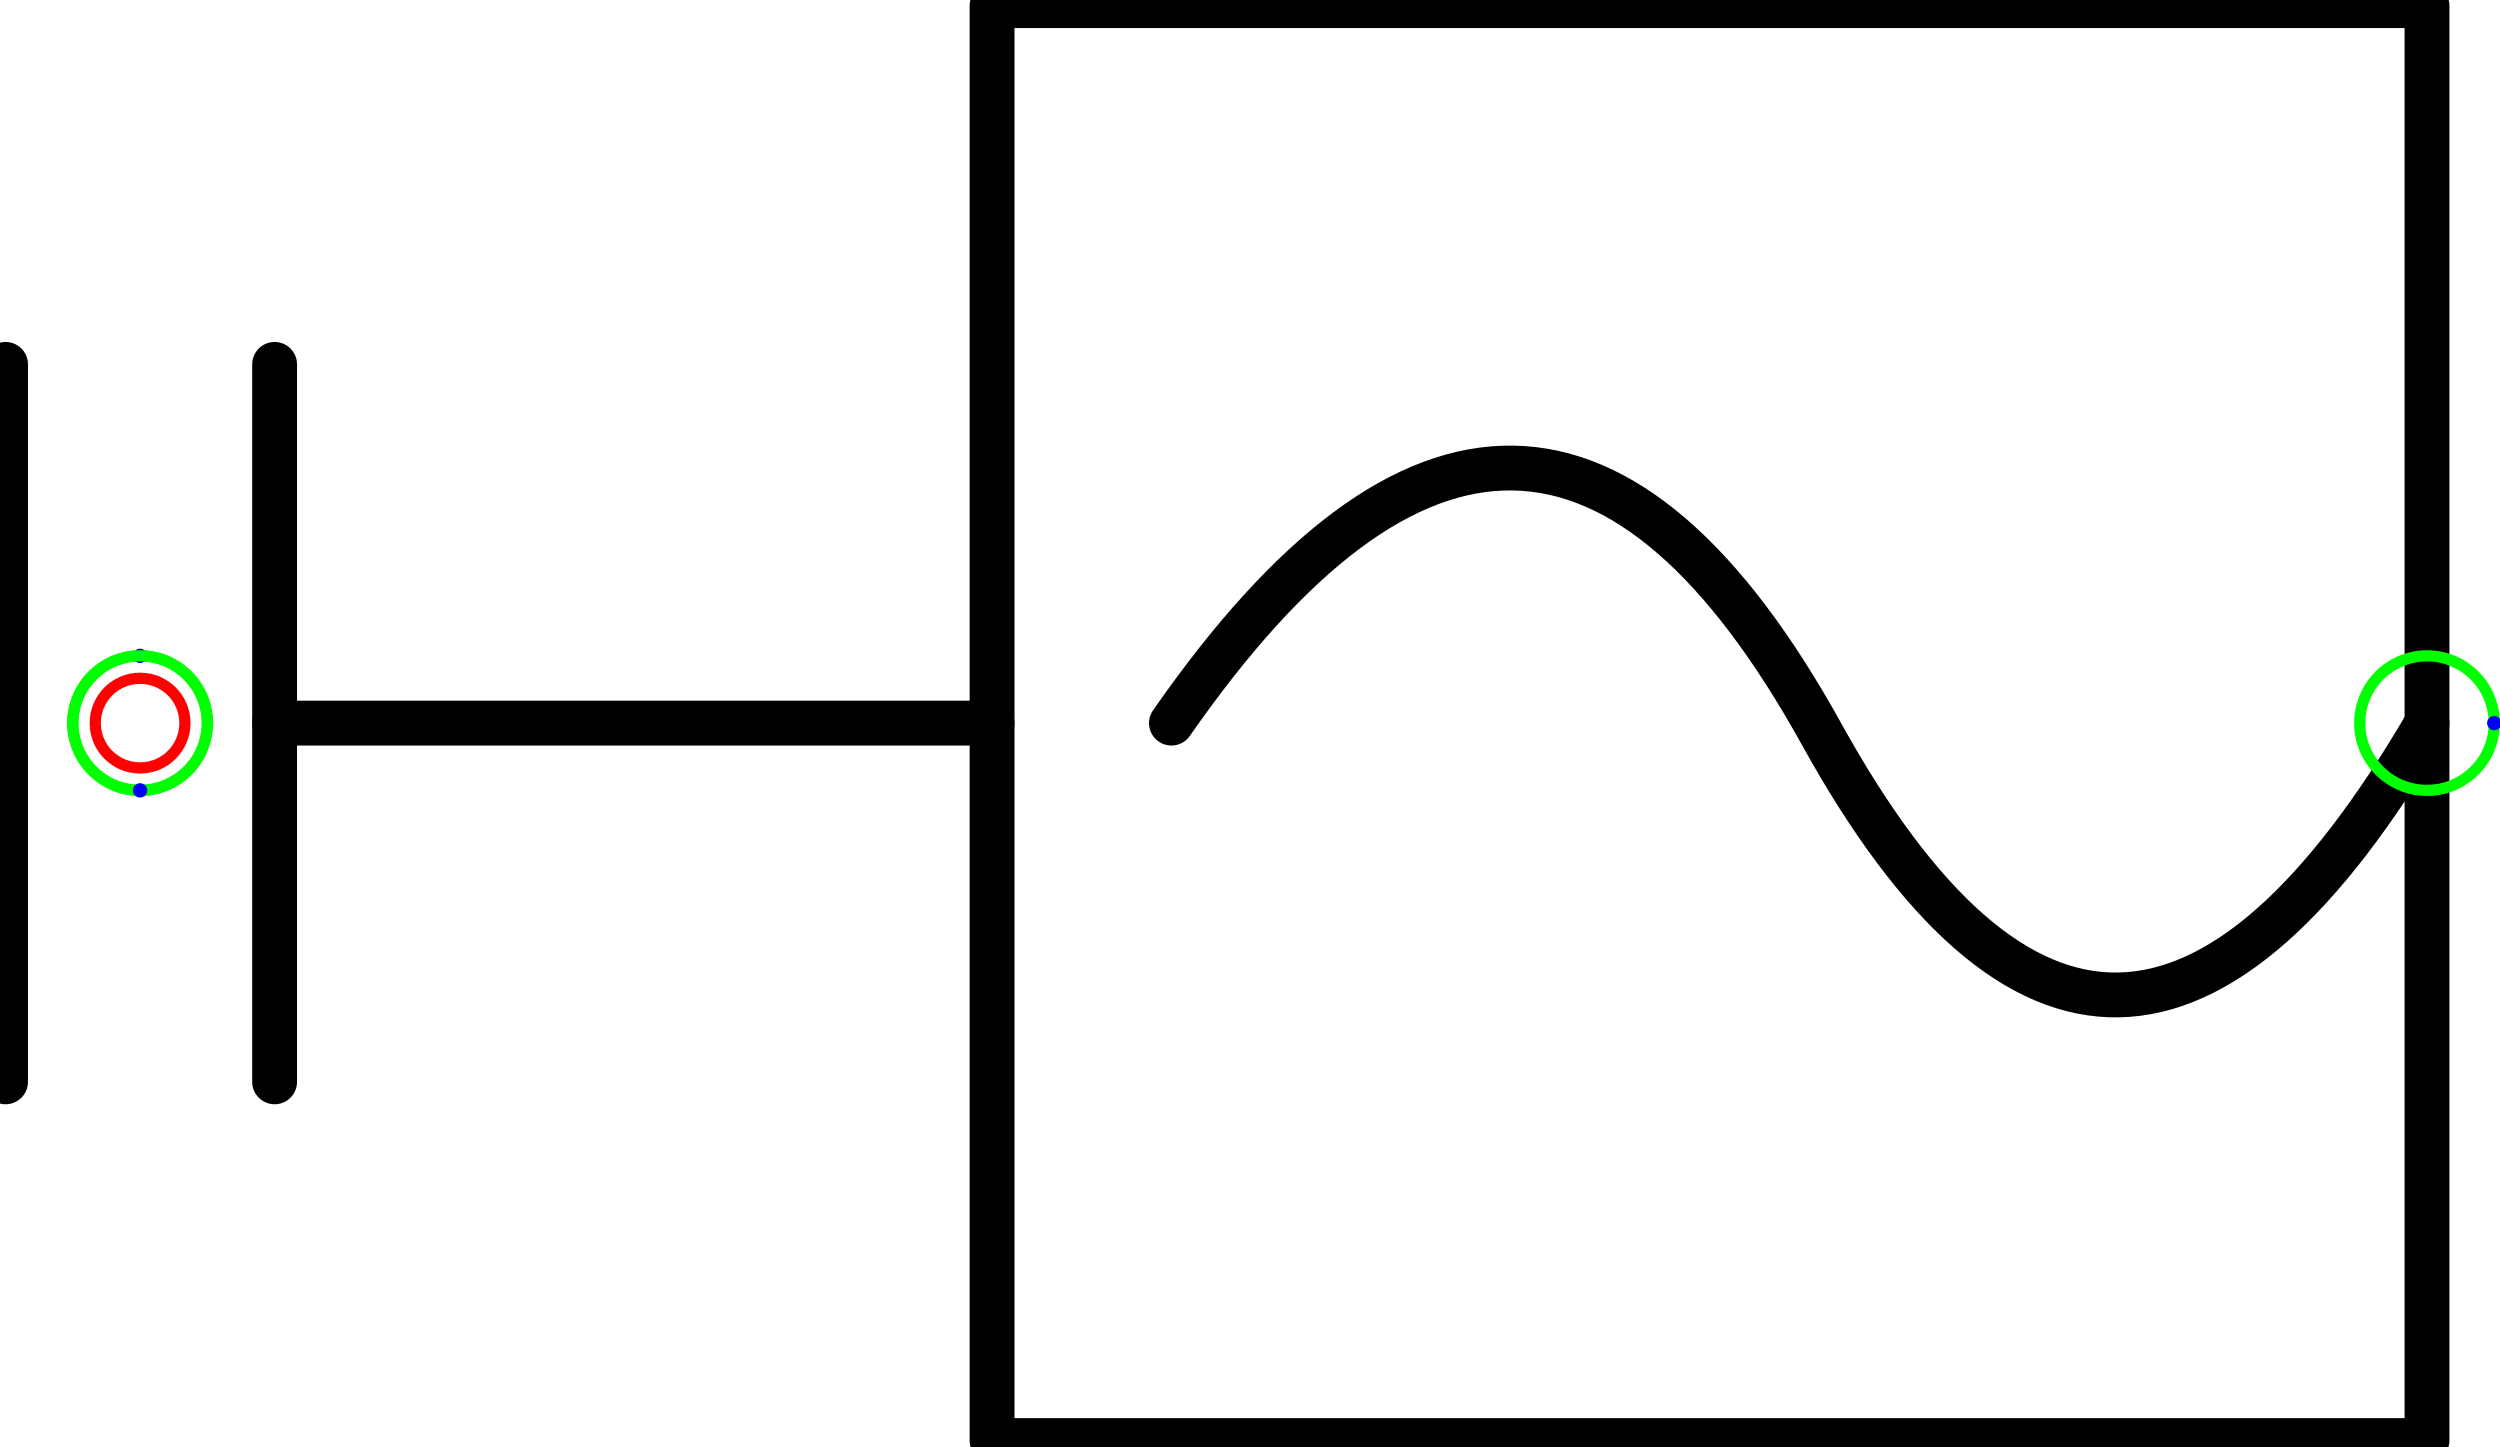
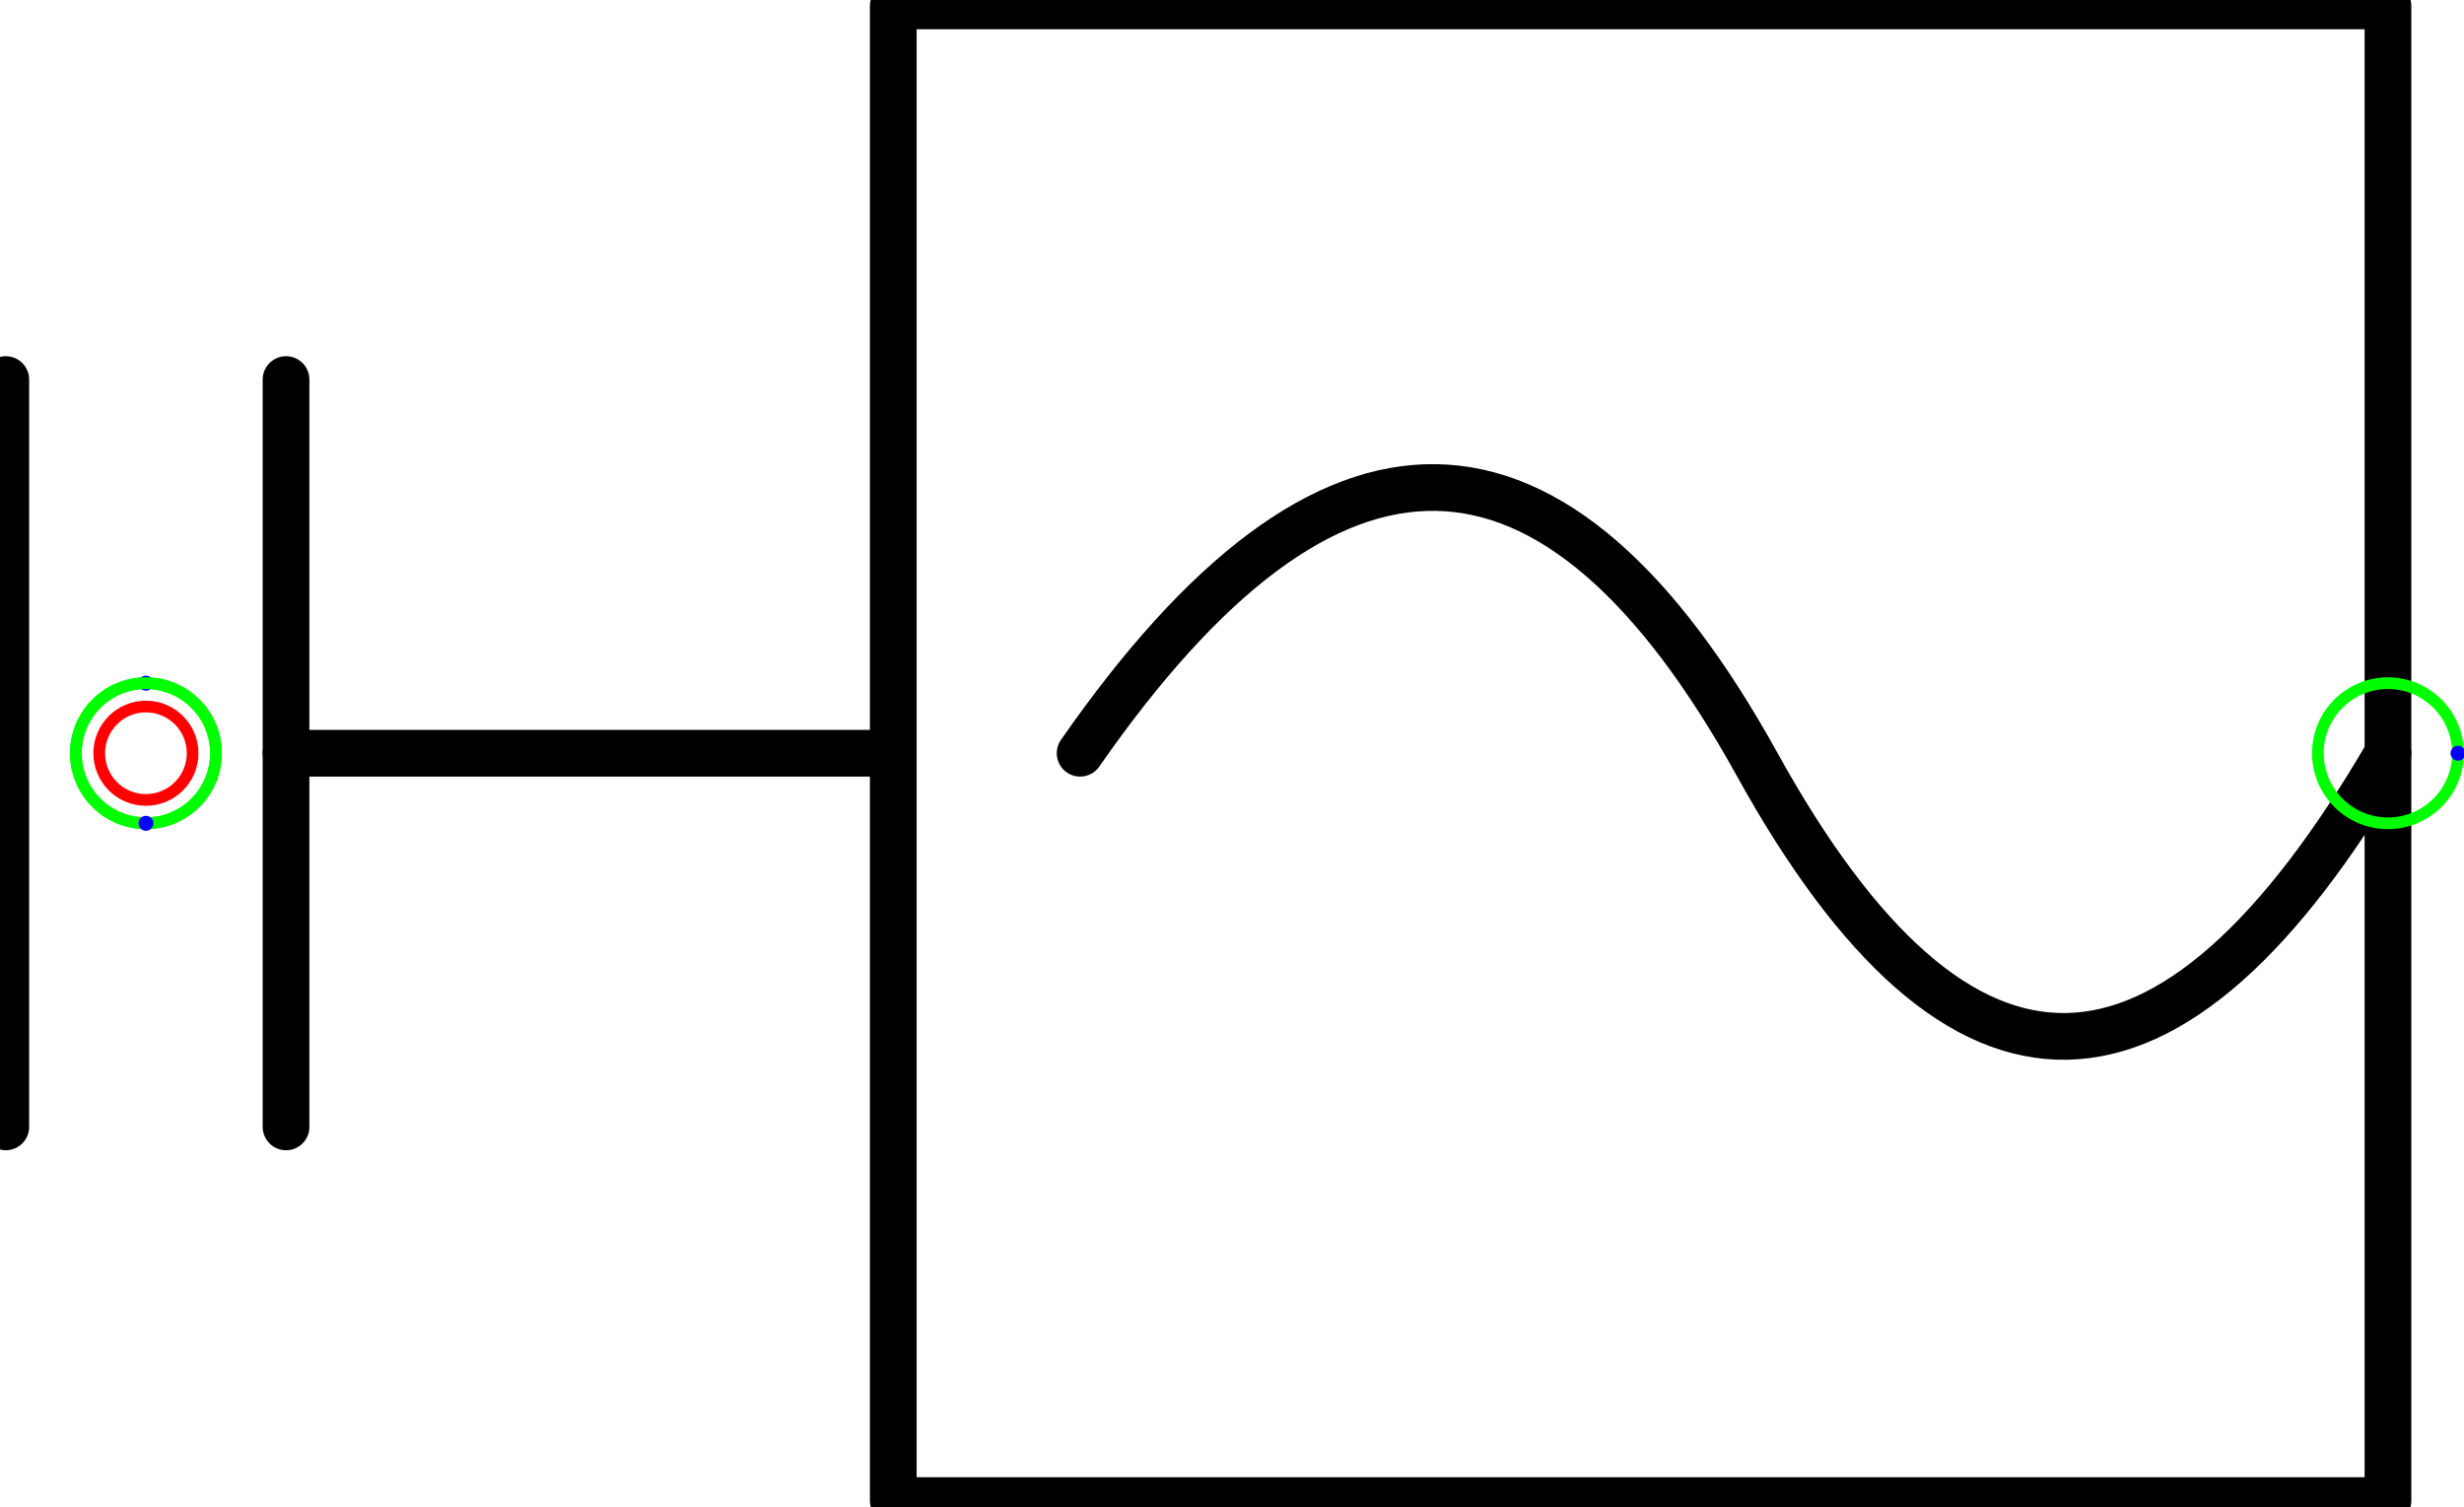
- <svg xmlns="http://www.w3.org/2000/svg" version="1.1" width="58.997mm" height="34.129mm" viewBox="-0.781 -4.031 13.938 8.062">
+ <svg xmlns="http://www.w3.org/2000/svg" version="1.1" width="55.823mm" height="34.129mm" viewBox="-0.781 -4.031 13.188 8.062">
  <defs vector-effect="non-scaling-stroke" />
  <g>
    <g id="cell-ABlQ5Nuz3D2RQVQFkDbh-127" layer="Symbol">
-       <path d="M5.75 0Q7.75-2.875 9.375 0.062 11 3 12.75 0" fill="none" stroke="rgb(0, 0, 0)" stroke-miterlimit="10" pointer-events="stroke" stroke-width="0.25" stroke-linecap="round" stroke-linejoin="round" />
+       <path d="M5 0Q7-2.875 8.625 0.062 10.25 3 12 0" fill="none" stroke="rgb(0, 0, 0)" stroke-miterlimit="10" pointer-events="stroke" stroke-width="0.25" stroke-linecap="round" stroke-linejoin="round" />
    </g>
    <g id="cell-ABlQ5Nuz3D2RQVQFkDbh-126" layer="Symbol">
      <path d="M-0.75 2L-0.75-2" fill="none" stroke="rgb(0, 0, 0)" stroke-miterlimit="10" pointer-events="stroke" stroke-width="0.25" stroke-linecap="round" stroke-linejoin="round" />
    </g>
    <g id="cell-ABlQ5Nuz3D2RQVQFkDbh-125" layer="Symbol">
      <path d="M0.75 2L0.75-2" fill="none" stroke="rgb(0, 0, 0)" stroke-miterlimit="10" pointer-events="stroke" stroke-width="0.25" stroke-linecap="round" stroke-linejoin="round" />
    </g>
    <g id="cell-ABlQ5Nuz3D2RQVQFkDbh-124" layer="Symbol">
-       <path d="M0.75 0L4.75 0" fill="none" stroke="rgb(0, 0, 0)" stroke-miterlimit="10" pointer-events="stroke" stroke-width="0.25" stroke-linecap="round" stroke-linejoin="round" />
+       <path d="M0.75 0L4 0" fill="none" stroke="rgb(0, 0, 0)" stroke-miterlimit="10" pointer-events="stroke" stroke-width="0.25" stroke-linecap="round" stroke-linejoin="round" />
    </g>
    <g id="cell-ABlQ5Nuz3D2RQVQFkDbh-123" layer="Symbol">
-       <path fill="none" stroke="rgb(0, 0, 0)" pointer-events="all" d="M4.75-4L12.75-4 12.75 4 4.75 4z" stroke-width="0.25" stroke-linecap="round" stroke-linejoin="round" />
+       <path fill="none" stroke="rgb(0, 0, 0)" pointer-events="all" d="M4-4L12-4 12 4 4 4z" stroke-width="0.25" stroke-linecap="round" stroke-linejoin="round" />
    </g>
    <g id="cell-ABlQ5Nuz3D2RQVQFkDbh-129" content="&lt;object label=&quot;Connection&quot; PipingConnector=&quot;Y&quot; LabelConnector=&quot;N&quot; SignalConnector=&quot;N&quot; Direction=&quot;270&quot; AuxiliaryConnector=&quot;N&quot;/&gt;" data-label="Connection" data-PipingConnector="Y" data-LabelConnector="N" data-SignalConnector="N" data-Direction="270" data-AuxiliaryConnector="N" layer="Connection">
      <ellipse cx="0" cy="0" rx="0.375" ry="0.375" fill="none" stroke="#00ff00" vector-effect="non-scaling-stroke" />
      <ellipse cx="-6.888638380355447e-17" cy="-0.375" rx="0.04" ry="0.04" fill="#0000ff" stroke="none" vector-effect="non-scaling-stroke" />
    </g>
    <g id="cell-ABlQ5Nuz3D2RQVQFkDbh-130" content="&lt;object label=&quot;Connection&quot; PipingConnector=&quot;Y&quot; LabelConnector=&quot;N&quot; SignalConnector=&quot;N&quot; Direction=&quot;90 &quot; AuxiliaryConnector=&quot;N&quot;/&gt;" data-label="Connection" data-PipingConnector="Y" data-LabelConnector="N" data-SignalConnector="N" data-Direction="90 " data-AuxiliaryConnector="N" layer="Connection">
      <ellipse cx="0" cy="0" rx="0.375" ry="0.375" fill="none" stroke="#00ff00" vector-effect="non-scaling-stroke" />
      <ellipse cx="2.2962126831610672e-17" cy="0.375" rx="0.04" ry="0.04" fill="#0000ff" stroke="none" vector-effect="non-scaling-stroke" />
    </g>
    <g id="cell-ABlQ5Nuz3D2RQVQFkDbh-131" content="&lt;object label=&quot;Connection&quot; PipingConnector=&quot;N&quot; LabelConnector=&quot;Y&quot; SignalConnector=&quot;Y&quot; Direction=&quot;0&quot; AuxiliaryConnector=&quot;N&quot;/&gt;" data-label="Connection" data-PipingConnector="N" data-LabelConnector="Y" data-SignalConnector="Y" data-Direction="0" data-AuxiliaryConnector="N" layer="Connection">
-       <ellipse cx="12.75" cy="0" rx="0.375" ry="0.375" fill="none" stroke="#00ff00" vector-effect="non-scaling-stroke" />
-       <ellipse cx="13.125" cy="0" rx="0.04" ry="0.04" fill="#0000ff" stroke="none" vector-effect="non-scaling-stroke" />
+       <ellipse cx="12" cy="0" rx="0.375" ry="0.375" fill="none" stroke="#00ff00" vector-effect="non-scaling-stroke" />
+       <ellipse cx="12.375" cy="0" rx="0.04" ry="0.04" fill="#0000ff" stroke="none" vector-effect="non-scaling-stroke" />
    </g>
    <g id="cell-ABlQ5Nuz3D2RQVQFkDbh-128" content="&lt;object label=&quot;origo&quot;/&gt;" data-label="origo" layer="Origo">
      <ellipse cx="0" cy="0" rx="0.25" ry="0.25" fill="none" stroke="#ff0000" vector-effect="non-scaling-stroke" />
    </g>
  </g>
</svg>
